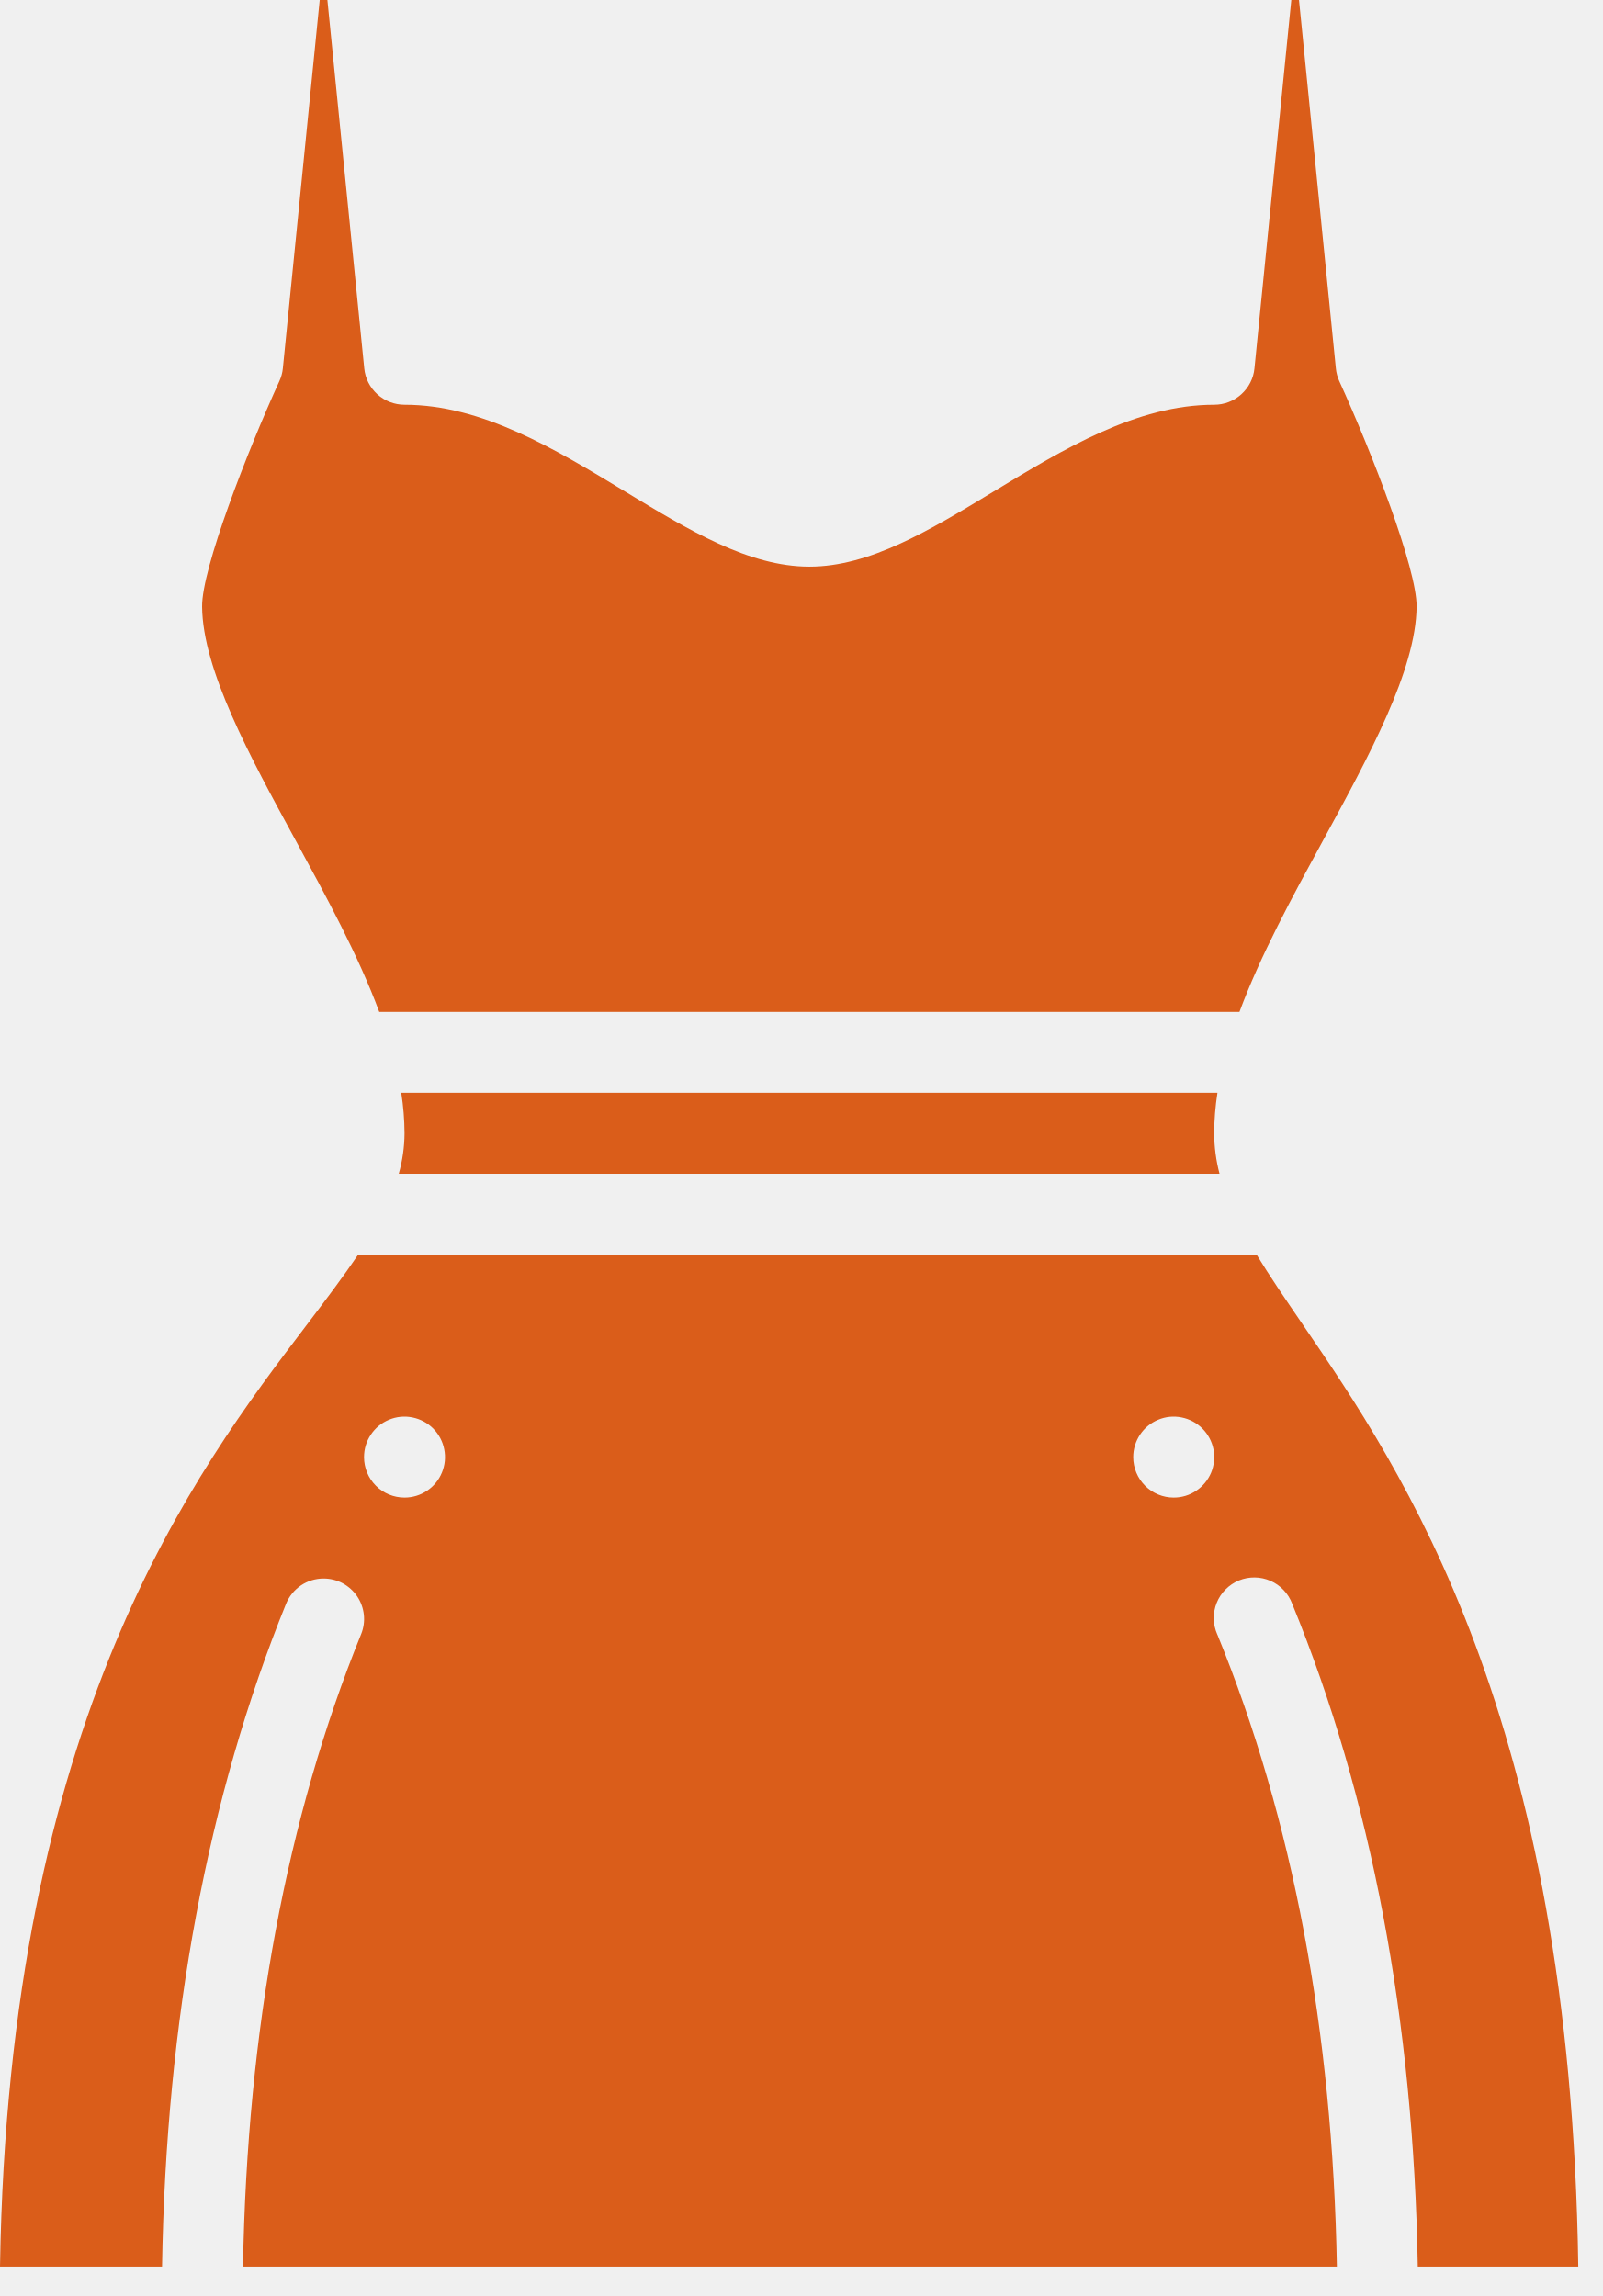
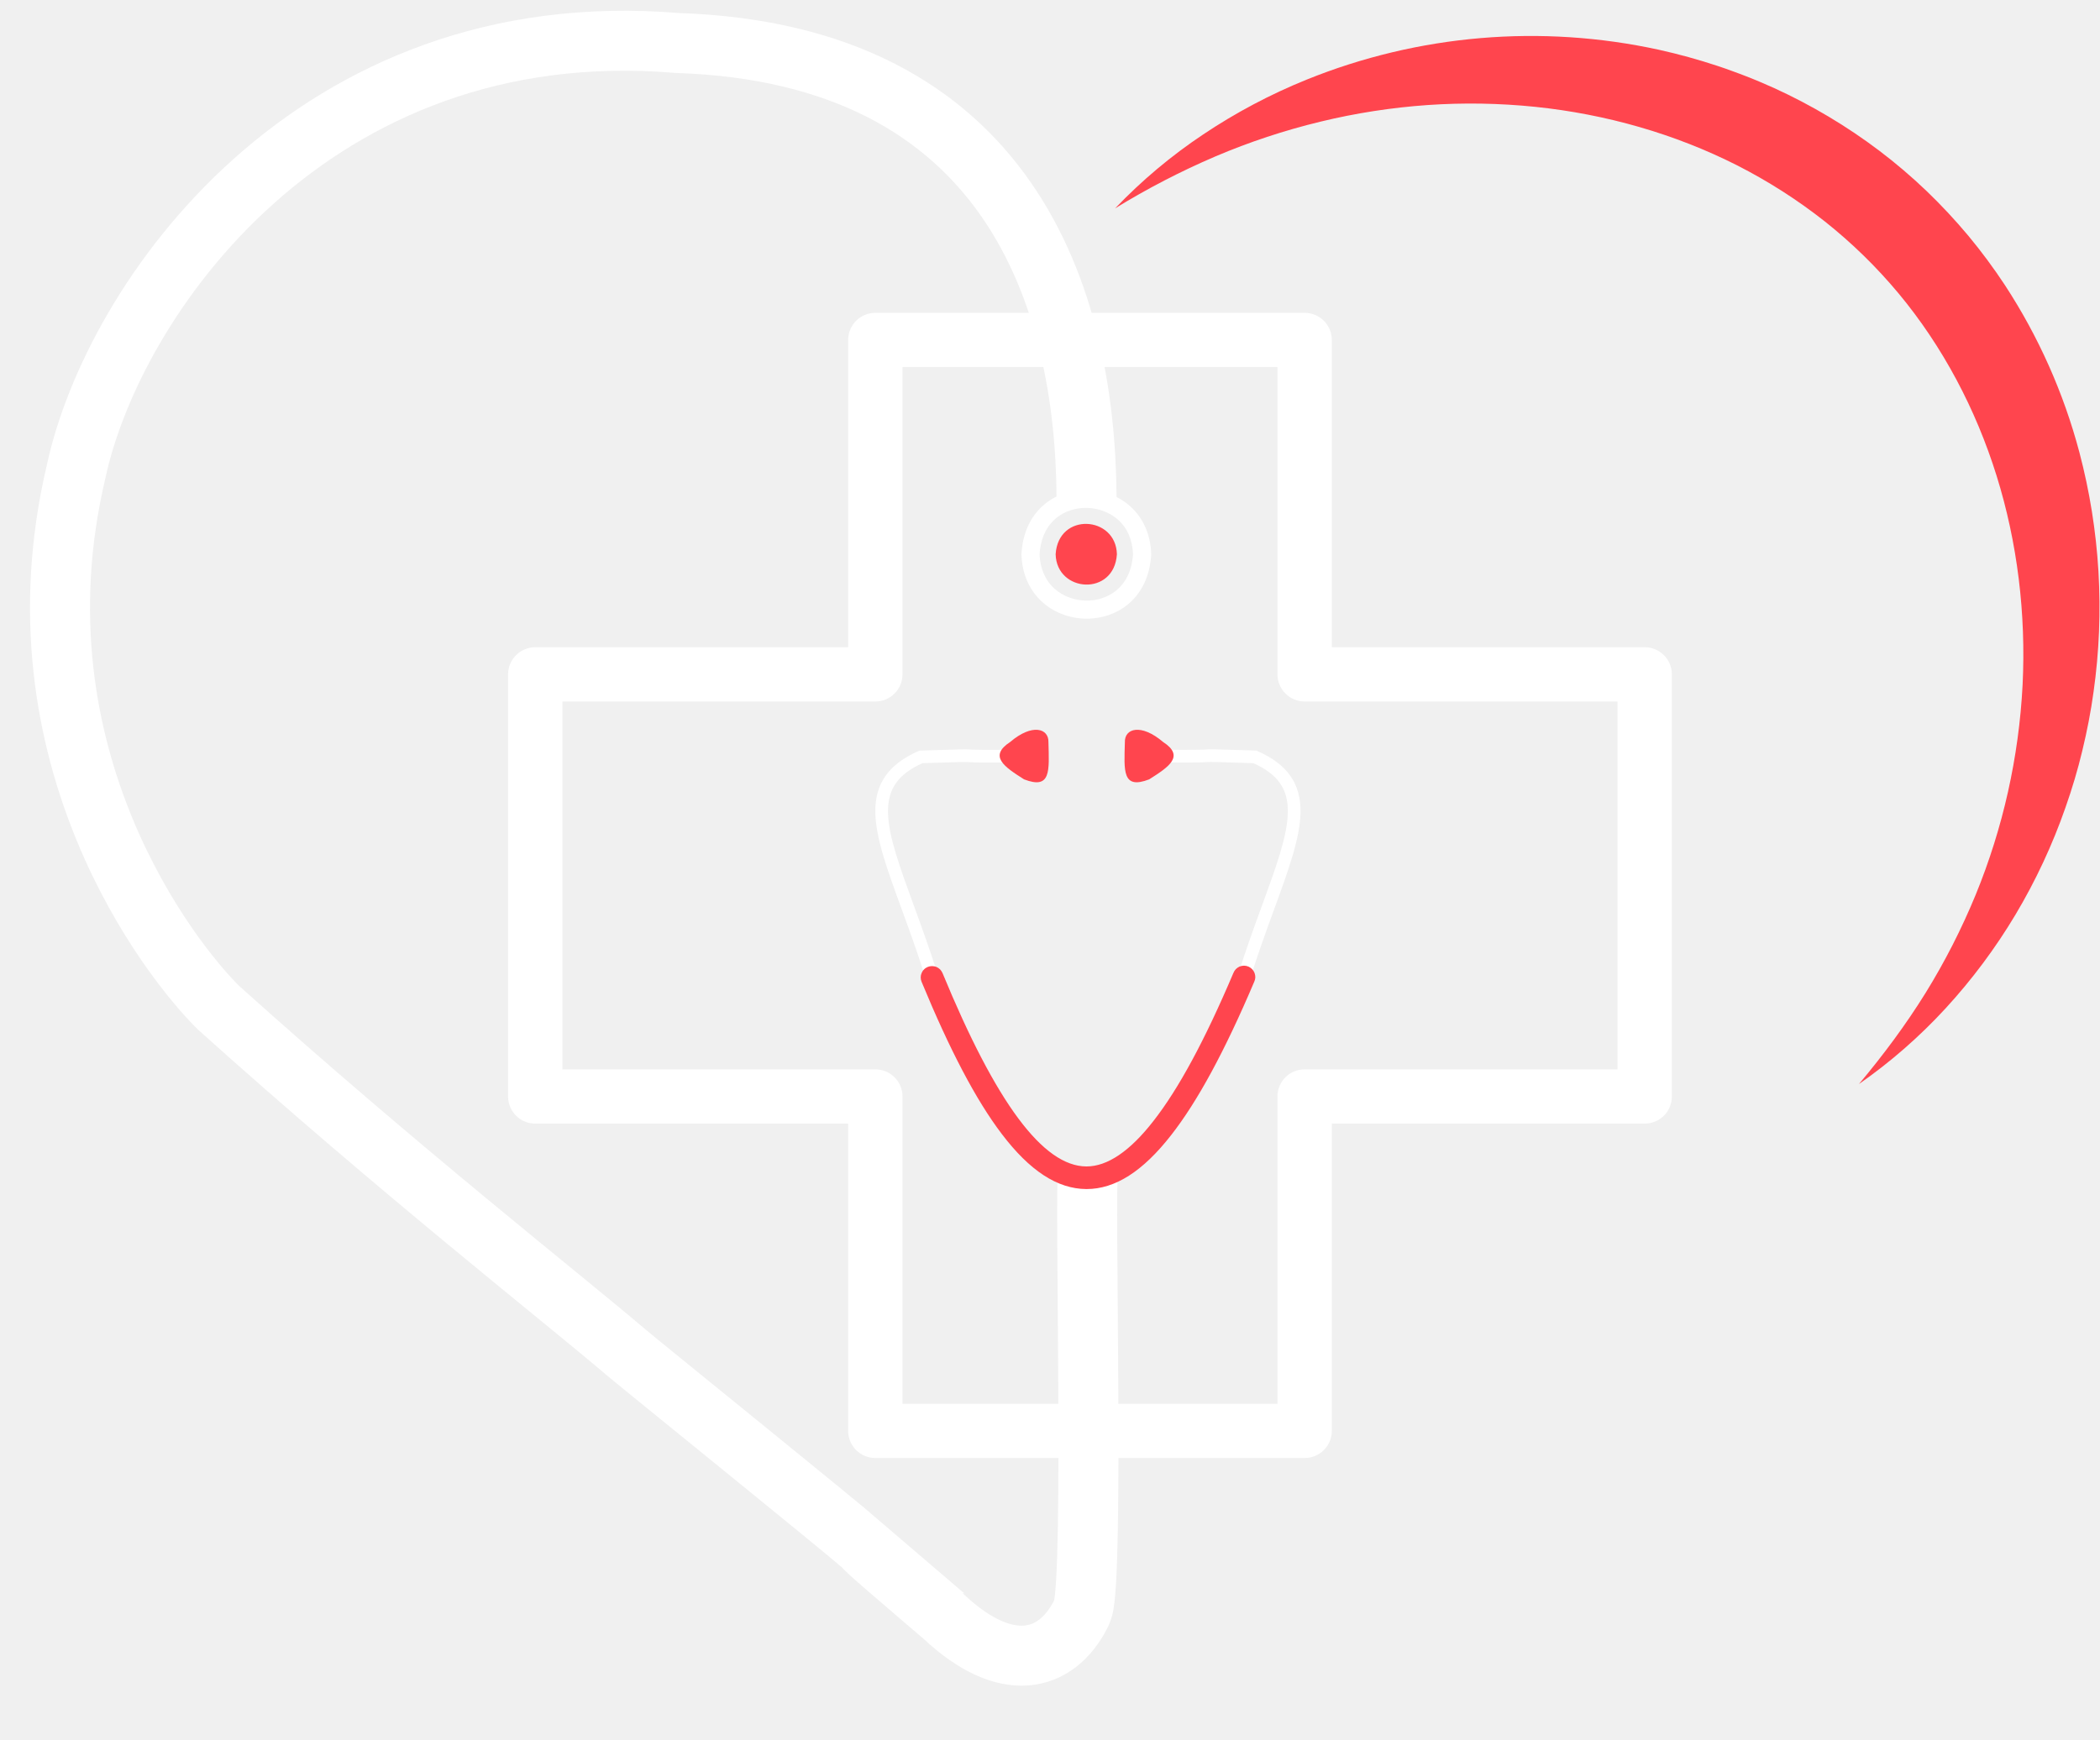
- <svg xmlns="http://www.w3.org/2000/svg" width="30" height="43" viewBox="0 0 30 43" fill="none">
-   <path d="M5.532 15.733C4.679 14.168 3.796 12.549 3.784 11.362C3.776 10.652 4.626 8.464 5.231 7.137C5.266 7.061 5.288 6.98 5.296 6.898L5.986 0H6.13L6.82 6.898C6.838 7.085 6.926 7.258 7.065 7.384C7.205 7.51 7.386 7.58 7.574 7.58C9.027 7.58 10.392 8.409 11.712 9.21C12.9 9.931 14.022 10.612 15.154 10.612C16.286 10.612 17.408 9.931 18.596 9.21C19.916 8.409 21.28 7.58 22.734 7.58C22.922 7.58 23.103 7.51 23.242 7.384C23.382 7.258 23.47 7.085 23.488 6.898L24.178 0H24.322L25.012 6.898C25.02 6.981 25.042 7.062 25.076 7.137C25.682 8.465 26.532 10.653 26.524 11.363C26.512 12.549 25.629 14.168 24.776 15.733C24.195 16.799 23.603 17.886 23.207 18.951H7.101C6.705 17.886 6.113 16.799 5.532 15.733Z" fill="#DA5D1A" />
-   <path d="M6.058 29.563C5.907 29.563 5.76 29.608 5.635 29.692C5.51 29.777 5.413 29.896 5.356 30.036C3.89 33.647 3.11 37.82 3.034 42.449H-9.53674e-06C0.163 32.157 3.645 27.573 5.746 24.809C6.106 24.335 6.431 23.905 6.705 23.499H23.529C23.771 23.896 24.057 24.315 24.373 24.778C26.266 27.547 29.404 32.138 29.551 42.449H26.546C26.468 37.834 25.679 33.66 24.194 30.034C24.158 29.939 24.104 29.852 24.034 29.779C23.964 29.705 23.88 29.646 23.787 29.606C23.694 29.566 23.594 29.544 23.493 29.543C23.391 29.542 23.291 29.561 23.197 29.599C23.103 29.638 23.018 29.695 22.947 29.767C22.875 29.838 22.819 29.924 22.781 30.018C22.743 30.112 22.725 30.213 22.726 30.314C22.728 30.416 22.75 30.516 22.791 30.608C22.792 30.61 22.793 30.613 22.794 30.615L22.795 30.616C24.203 34.059 24.954 38.037 25.031 42.449H4.55C4.626 38.018 5.368 34.037 6.761 30.606C6.808 30.491 6.826 30.366 6.813 30.242C6.8 30.119 6.757 30 6.688 29.897C6.618 29.794 6.524 29.71 6.415 29.651C6.305 29.593 6.182 29.563 6.058 29.563ZM21.976 28.047C22.126 28.047 22.273 28.003 22.397 27.919C22.522 27.836 22.619 27.718 22.677 27.579C22.734 27.441 22.749 27.288 22.72 27.141C22.691 26.994 22.618 26.859 22.512 26.753C22.406 26.647 22.271 26.575 22.124 26.546C21.977 26.516 21.825 26.531 21.686 26.589C21.548 26.646 21.429 26.743 21.346 26.868C21.263 26.992 21.218 27.139 21.218 27.289C21.218 27.49 21.298 27.683 21.44 27.825C21.582 27.967 21.775 28.047 21.976 28.047ZM7.574 28.047C7.724 28.047 7.87 28.003 7.995 27.919C8.12 27.836 8.217 27.718 8.274 27.579C8.332 27.441 8.347 27.288 8.317 27.141C8.288 26.994 8.216 26.859 8.11 26.753C8.004 26.647 7.869 26.575 7.722 26.546C7.575 26.516 7.422 26.531 7.284 26.589C7.145 26.646 7.027 26.743 6.944 26.868C6.86 26.992 6.816 27.139 6.816 27.289C6.816 27.49 6.896 27.683 7.038 27.825C7.18 27.967 7.373 28.047 7.574 28.047Z" fill="#DA5D1A" />
-   <path d="M7.466 21.982C7.536 21.736 7.573 21.481 7.574 21.224C7.573 20.971 7.552 20.717 7.513 20.466H22.795C22.756 20.717 22.735 20.971 22.734 21.224C22.735 21.48 22.769 21.735 22.834 21.982H7.466Z" fill="#DA5D1A" />
+ <svg xmlns="http://www.w3.org/2000/svg" width="35" height="29" viewBox="0 0 35 29" fill="none">
+   <path d="M18.109 8.308C18.095 4.961 16.822 0.9 11.294 0.717C5.204 0.206 1.883 4.99 1.267 7.869C0.148 12.613 2.861 16.032 3.642 16.8C6.677 19.529 9.401 21.661 10.437 22.547C10.769 22.826 13.861 25.322 14.397 25.783C14.348 25.775 15.116 26.424 15.735 26.956C16.767 27.922 17.604 27.722 18.016 26.904C18.029 26.877 18.04 26.85 18.048 26.821C18.233 26.228 18.074 19.799 18.134 19.547" stroke="white" stroke-miterlimit="10" />
+   <path d="M18.098 8.166V8.467C18.297 8.467 18.492 8.539 18.633 8.663C18.787 8.8 18.874 8.998 18.884 9.237C18.848 9.809 18.446 10.013 18.113 10.013C17.913 10.013 17.718 9.941 17.578 9.817C17.423 9.679 17.336 9.481 17.326 9.243C17.362 8.67 17.763 8.467 18.098 8.467V8.166ZM18.098 8.166C17.579 8.166 17.063 8.515 17.024 9.24C17.046 9.946 17.581 10.314 18.113 10.314C18.631 10.314 19.148 9.965 19.187 9.24C19.165 8.533 18.63 8.166 18.098 8.166Z" fill="white" />
+   <path d="M18.615 9.24C18.571 9.946 17.61 9.882 17.594 9.24C17.638 8.533 18.6 8.598 18.615 9.24Z" fill="#FF454E" />
+   <path d="M18.586 3.473C19.029 3.009 19.521 2.596 20.055 2.24C20.596 1.878 21.173 1.572 21.776 1.328C23.639 0.574 25.687 0.401 27.65 0.83C27.98 0.903 28.306 0.993 28.626 1.099C28.707 1.125 28.786 1.154 28.866 1.183C28.946 1.211 29.025 1.242 29.104 1.272C29.144 1.287 29.183 1.303 29.222 1.319L29.34 1.368C29.418 1.401 29.495 1.436 29.573 1.47C30.194 1.754 30.782 2.104 31.326 2.516C31.599 2.723 31.859 2.945 32.106 3.181C32.353 3.418 32.587 3.669 32.807 3.932C33.025 4.195 33.229 4.47 33.417 4.756C33.976 5.612 34.394 6.551 34.656 7.539C35 8.841 35.081 10.199 34.893 11.532C34.848 11.862 34.784 12.189 34.706 12.512C34.629 12.835 34.534 13.152 34.424 13.464C34.207 14.086 33.928 14.684 33.591 15.249C33.257 15.808 32.867 16.331 32.427 16.81C31.993 17.282 31.509 17.705 30.983 18.072C31.391 17.585 31.765 17.082 32.092 16.555C32.415 16.033 32.694 15.485 32.928 14.917C33.384 13.803 33.648 12.62 33.71 11.418C33.768 10.232 33.624 9.047 33.277 7.933C32.93 6.82 32.38 5.779 31.645 4.894C31.277 4.452 30.864 4.049 30.413 3.691C29.958 3.332 29.469 3.02 28.953 2.757C27.916 2.232 26.768 1.903 25.586 1.781C24.991 1.72 24.392 1.71 23.796 1.751C23.192 1.793 22.593 1.886 22.004 2.029C21.406 2.174 20.822 2.367 20.256 2.608C19.679 2.855 19.121 3.144 18.586 3.473Z" fill="#FF454E" />
+   <path d="M27.411 10.79H22.197V5.667C22.197 5.547 22.149 5.432 22.064 5.347C21.979 5.263 21.864 5.215 21.744 5.215H18.129C18.169 5.352 18.207 5.491 18.241 5.632C18.28 5.792 18.315 5.954 18.347 6.119H21.291V11.242C21.291 11.362 21.339 11.477 21.424 11.562C21.509 11.647 21.624 11.695 21.744 11.695H26.958V17.828H21.744C21.623 17.828 21.508 17.875 21.423 17.96C21.338 18.045 21.291 18.16 21.291 18.28V23.403H18.586C18.588 23.709 18.589 24.014 18.589 24.307H21.744C21.864 24.307 21.979 24.26 22.064 24.175C22.149 24.09 22.197 23.975 22.197 23.855V18.732H27.411C27.532 18.732 27.647 18.685 27.732 18.6C27.817 18.515 27.864 18.4 27.864 18.28V11.242C27.864 11.122 27.817 11.007 27.732 10.923C27.647 10.838 27.532 10.79 27.411 10.79Z" fill="white" />
+   <path d="M15.042 18.28C15.042 18.16 14.994 18.045 14.909 17.96C14.824 17.875 14.709 17.828 14.589 17.828H9.374V11.695H14.589C14.709 11.695 14.824 11.647 14.909 11.562C14.994 11.477 15.042 11.362 15.042 11.242V6.119H17.445C17.38 5.813 17.297 5.511 17.197 5.215H14.589C14.469 5.215 14.354 5.263 14.269 5.347C14.184 5.432 14.136 5.547 14.136 5.667V10.79H8.921C8.801 10.79 8.686 10.838 8.601 10.923C8.516 11.007 8.468 11.122 8.468 11.242V18.28C8.468 18.4 8.516 18.515 8.601 18.6C8.686 18.685 8.801 18.732 8.921 18.732H14.136V23.855C14.136 23.975 14.184 24.09 14.269 24.175C14.354 24.26 14.469 24.307 14.589 24.307H17.713C17.713 24.014 17.712 23.709 17.71 23.403H15.042V18.28Z" fill="white" />
+   <path d="M15.433 16.326C15.3 15.902 15.158 15.513 15.033 15.17C14.79 14.505 14.598 13.981 14.589 13.551C14.579 13.067 14.808 12.74 15.309 12.521L15.327 12.513H15.348C16.064 12.489 16.09 12.491 16.166 12.495C16.226 12.499 16.327 12.505 16.979 12.498L16.981 12.709C16.321 12.717 16.22 12.71 16.152 12.706C16.085 12.702 16.062 12.7 15.375 12.723C14.965 12.908 14.793 13.155 14.8 13.547C14.808 13.942 14.995 14.452 15.231 15.098C15.357 15.444 15.5 15.835 15.634 16.263L15.433 16.326Z" fill="white" />
+   <path d="M20.832 16.326L20.63 16.263C20.764 15.834 20.907 15.443 21.033 15.098C21.269 14.452 21.456 13.941 21.464 13.546C21.472 13.155 21.299 12.907 20.889 12.723C20.203 12.7 20.178 12.701 20.112 12.705C20.046 12.71 19.943 12.716 19.283 12.709L19.285 12.498C19.938 12.505 20.038 12.498 20.099 12.495C20.174 12.49 20.2 12.489 20.916 12.512H20.937L20.955 12.521C21.456 12.739 21.685 13.066 21.675 13.55C21.666 13.98 21.475 14.505 21.232 15.169C21.107 15.512 20.965 15.902 20.832 16.326Z" fill="white" />
+   <path d="M18.11 19.823H18.104C17.624 19.82 17.163 19.52 16.695 18.903C16.268 18.341 15.832 17.511 15.359 16.366C15.35 16.343 15.345 16.319 15.345 16.294C15.345 16.269 15.35 16.245 15.36 16.222C15.369 16.199 15.383 16.178 15.401 16.161C15.418 16.143 15.439 16.13 15.462 16.12C15.485 16.111 15.51 16.106 15.534 16.106C15.559 16.106 15.584 16.111 15.607 16.12C15.63 16.13 15.65 16.144 15.668 16.161C15.685 16.179 15.699 16.2 15.709 16.223C16.601 18.388 17.385 19.442 18.105 19.446H18.109C18.456 19.446 18.831 19.193 19.221 18.692C19.642 18.155 20.079 17.346 20.557 16.22C20.566 16.197 20.58 16.175 20.597 16.157C20.615 16.139 20.636 16.124 20.659 16.114C20.683 16.104 20.708 16.099 20.733 16.099C20.758 16.099 20.783 16.104 20.807 16.114C20.83 16.124 20.851 16.139 20.869 16.157C20.886 16.175 20.9 16.197 20.909 16.22C20.918 16.244 20.922 16.269 20.922 16.294C20.921 16.319 20.915 16.344 20.904 16.367C20.413 17.524 19.96 18.36 19.519 18.924C19.047 19.529 18.585 19.823 18.11 19.823Z" fill="#FF454E" />
+   <path d="M17.068 12.993C16.737 12.783 16.473 12.607 16.836 12.37C17.204 12.056 17.482 12.143 17.474 12.374C17.486 12.852 17.52 13.167 17.068 12.993Z" fill="#FF454E" />
+   <path d="M19.153 12.993C19.484 12.783 19.749 12.607 19.385 12.37C19.017 12.056 18.74 12.143 18.748 12.374C18.735 12.852 18.701 13.167 19.153 12.993Z" fill="#FF454E" />
</svg>
